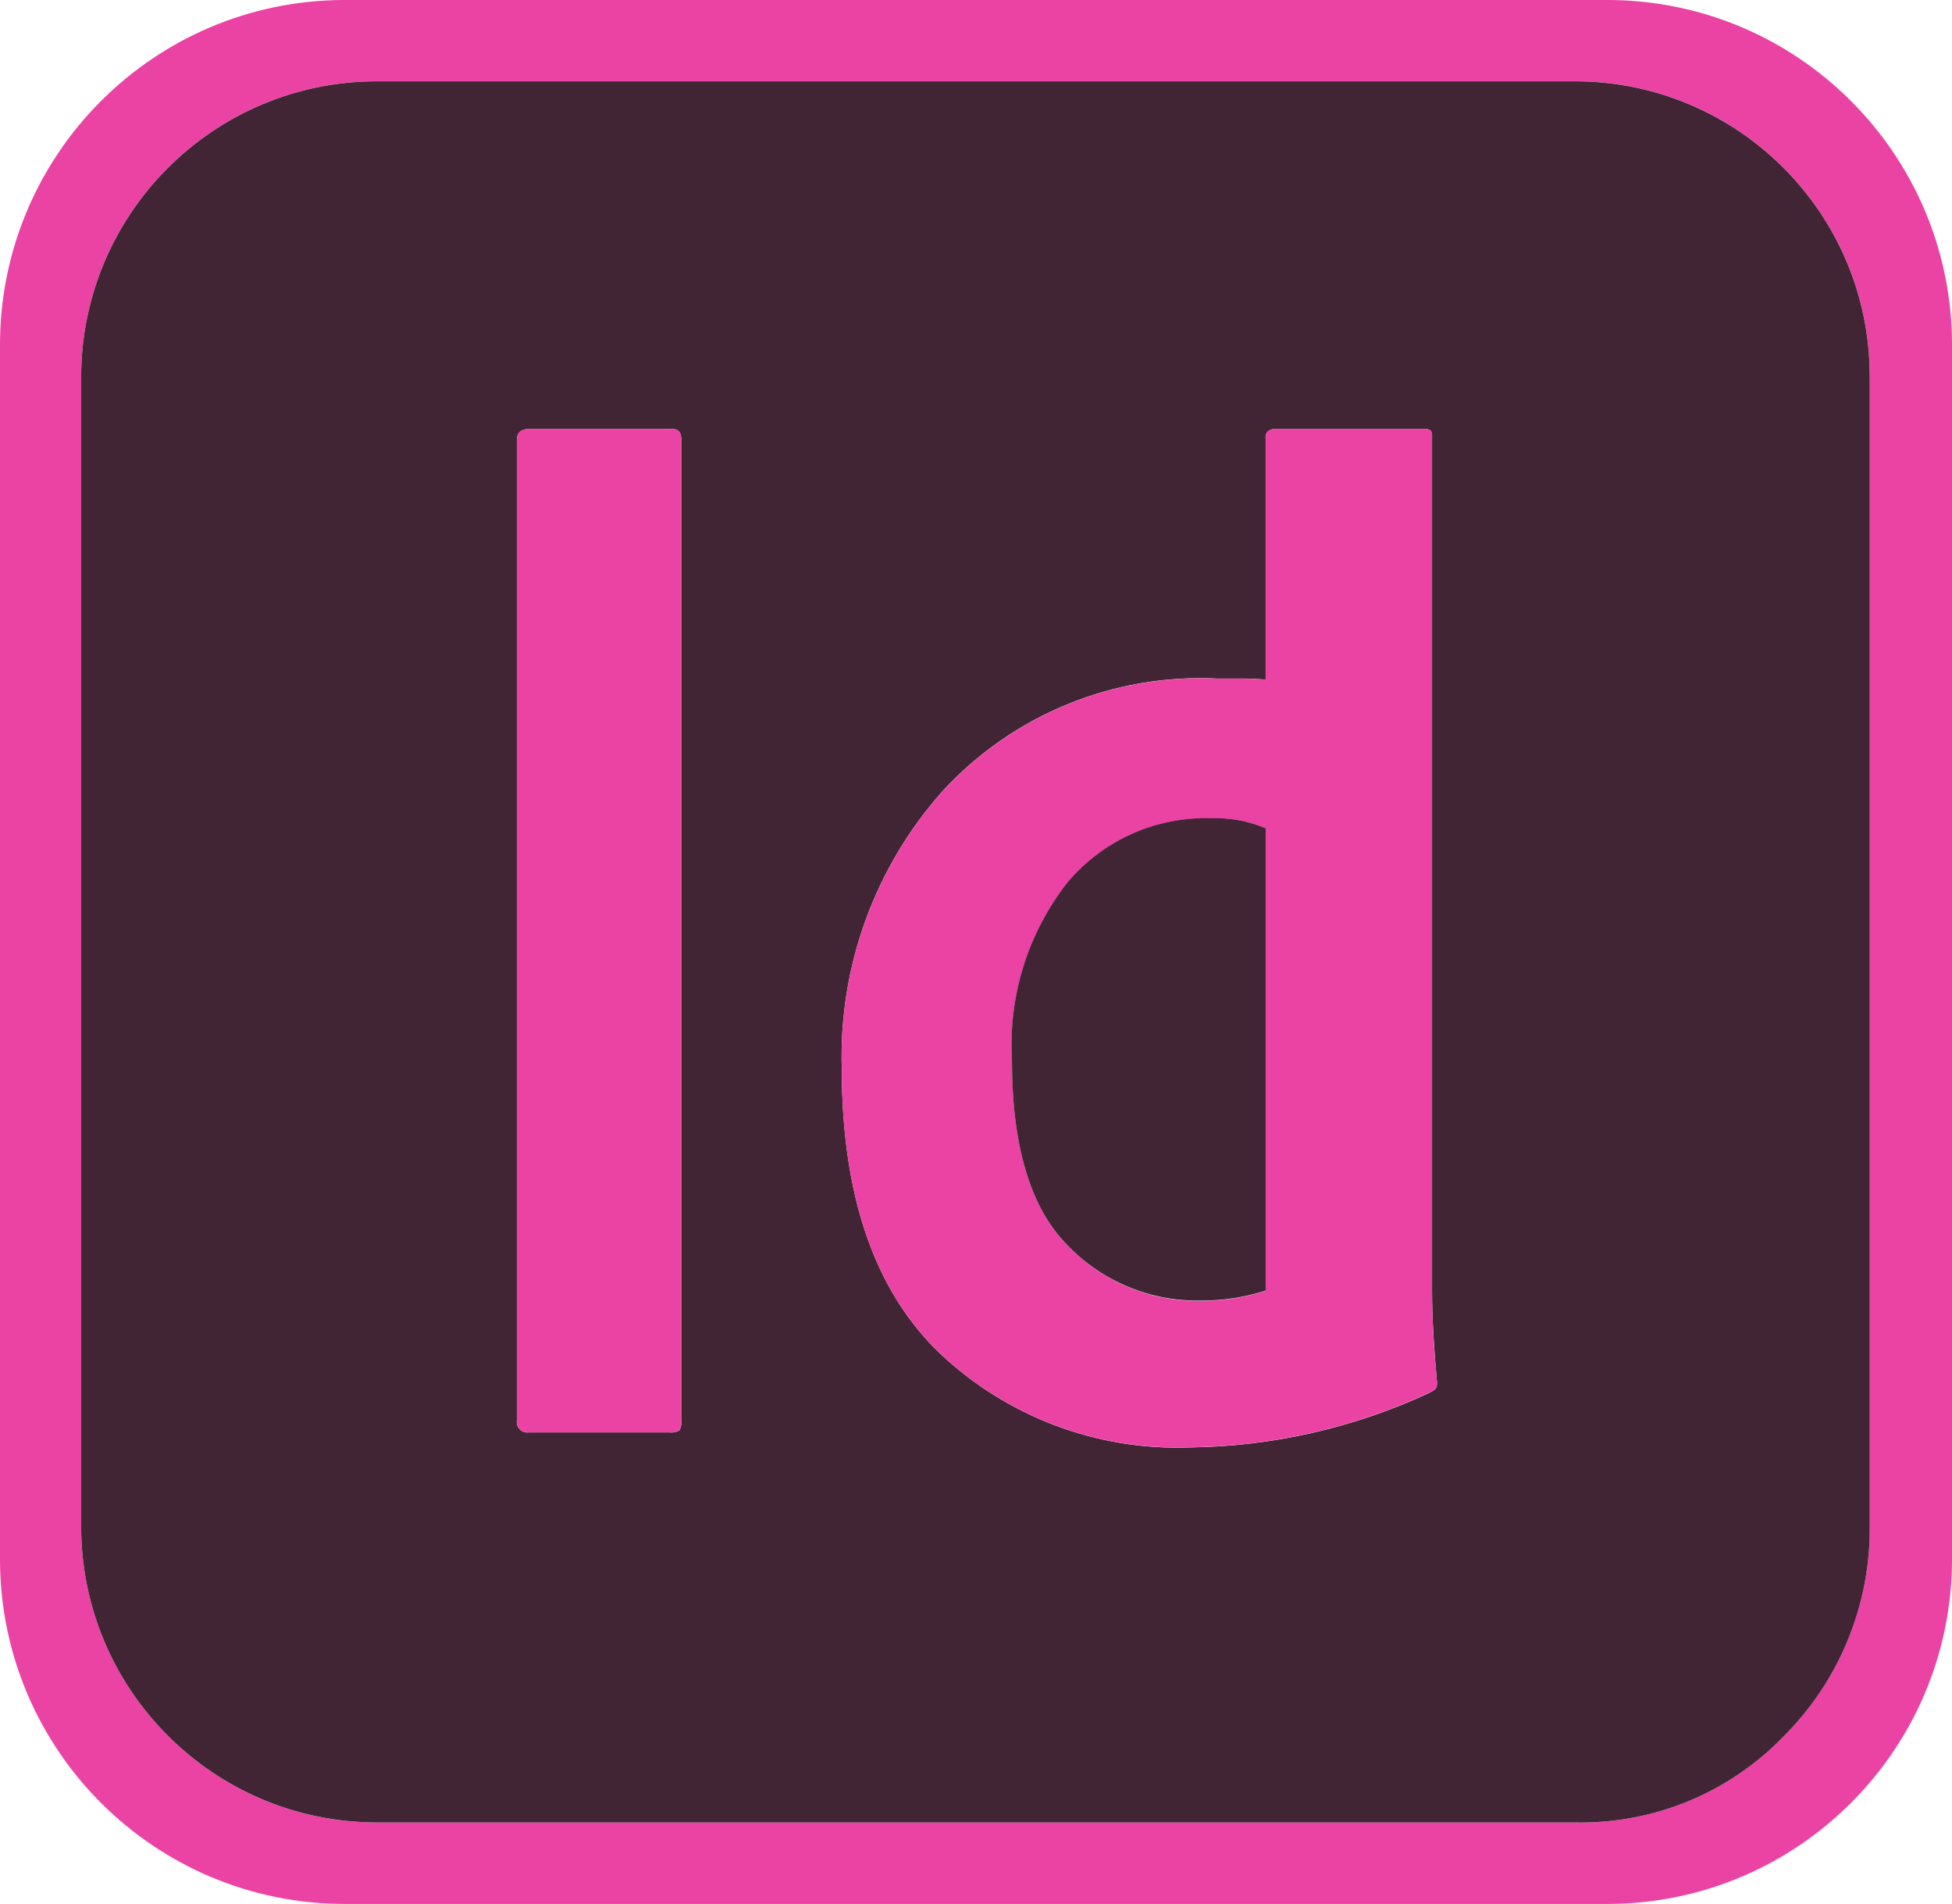
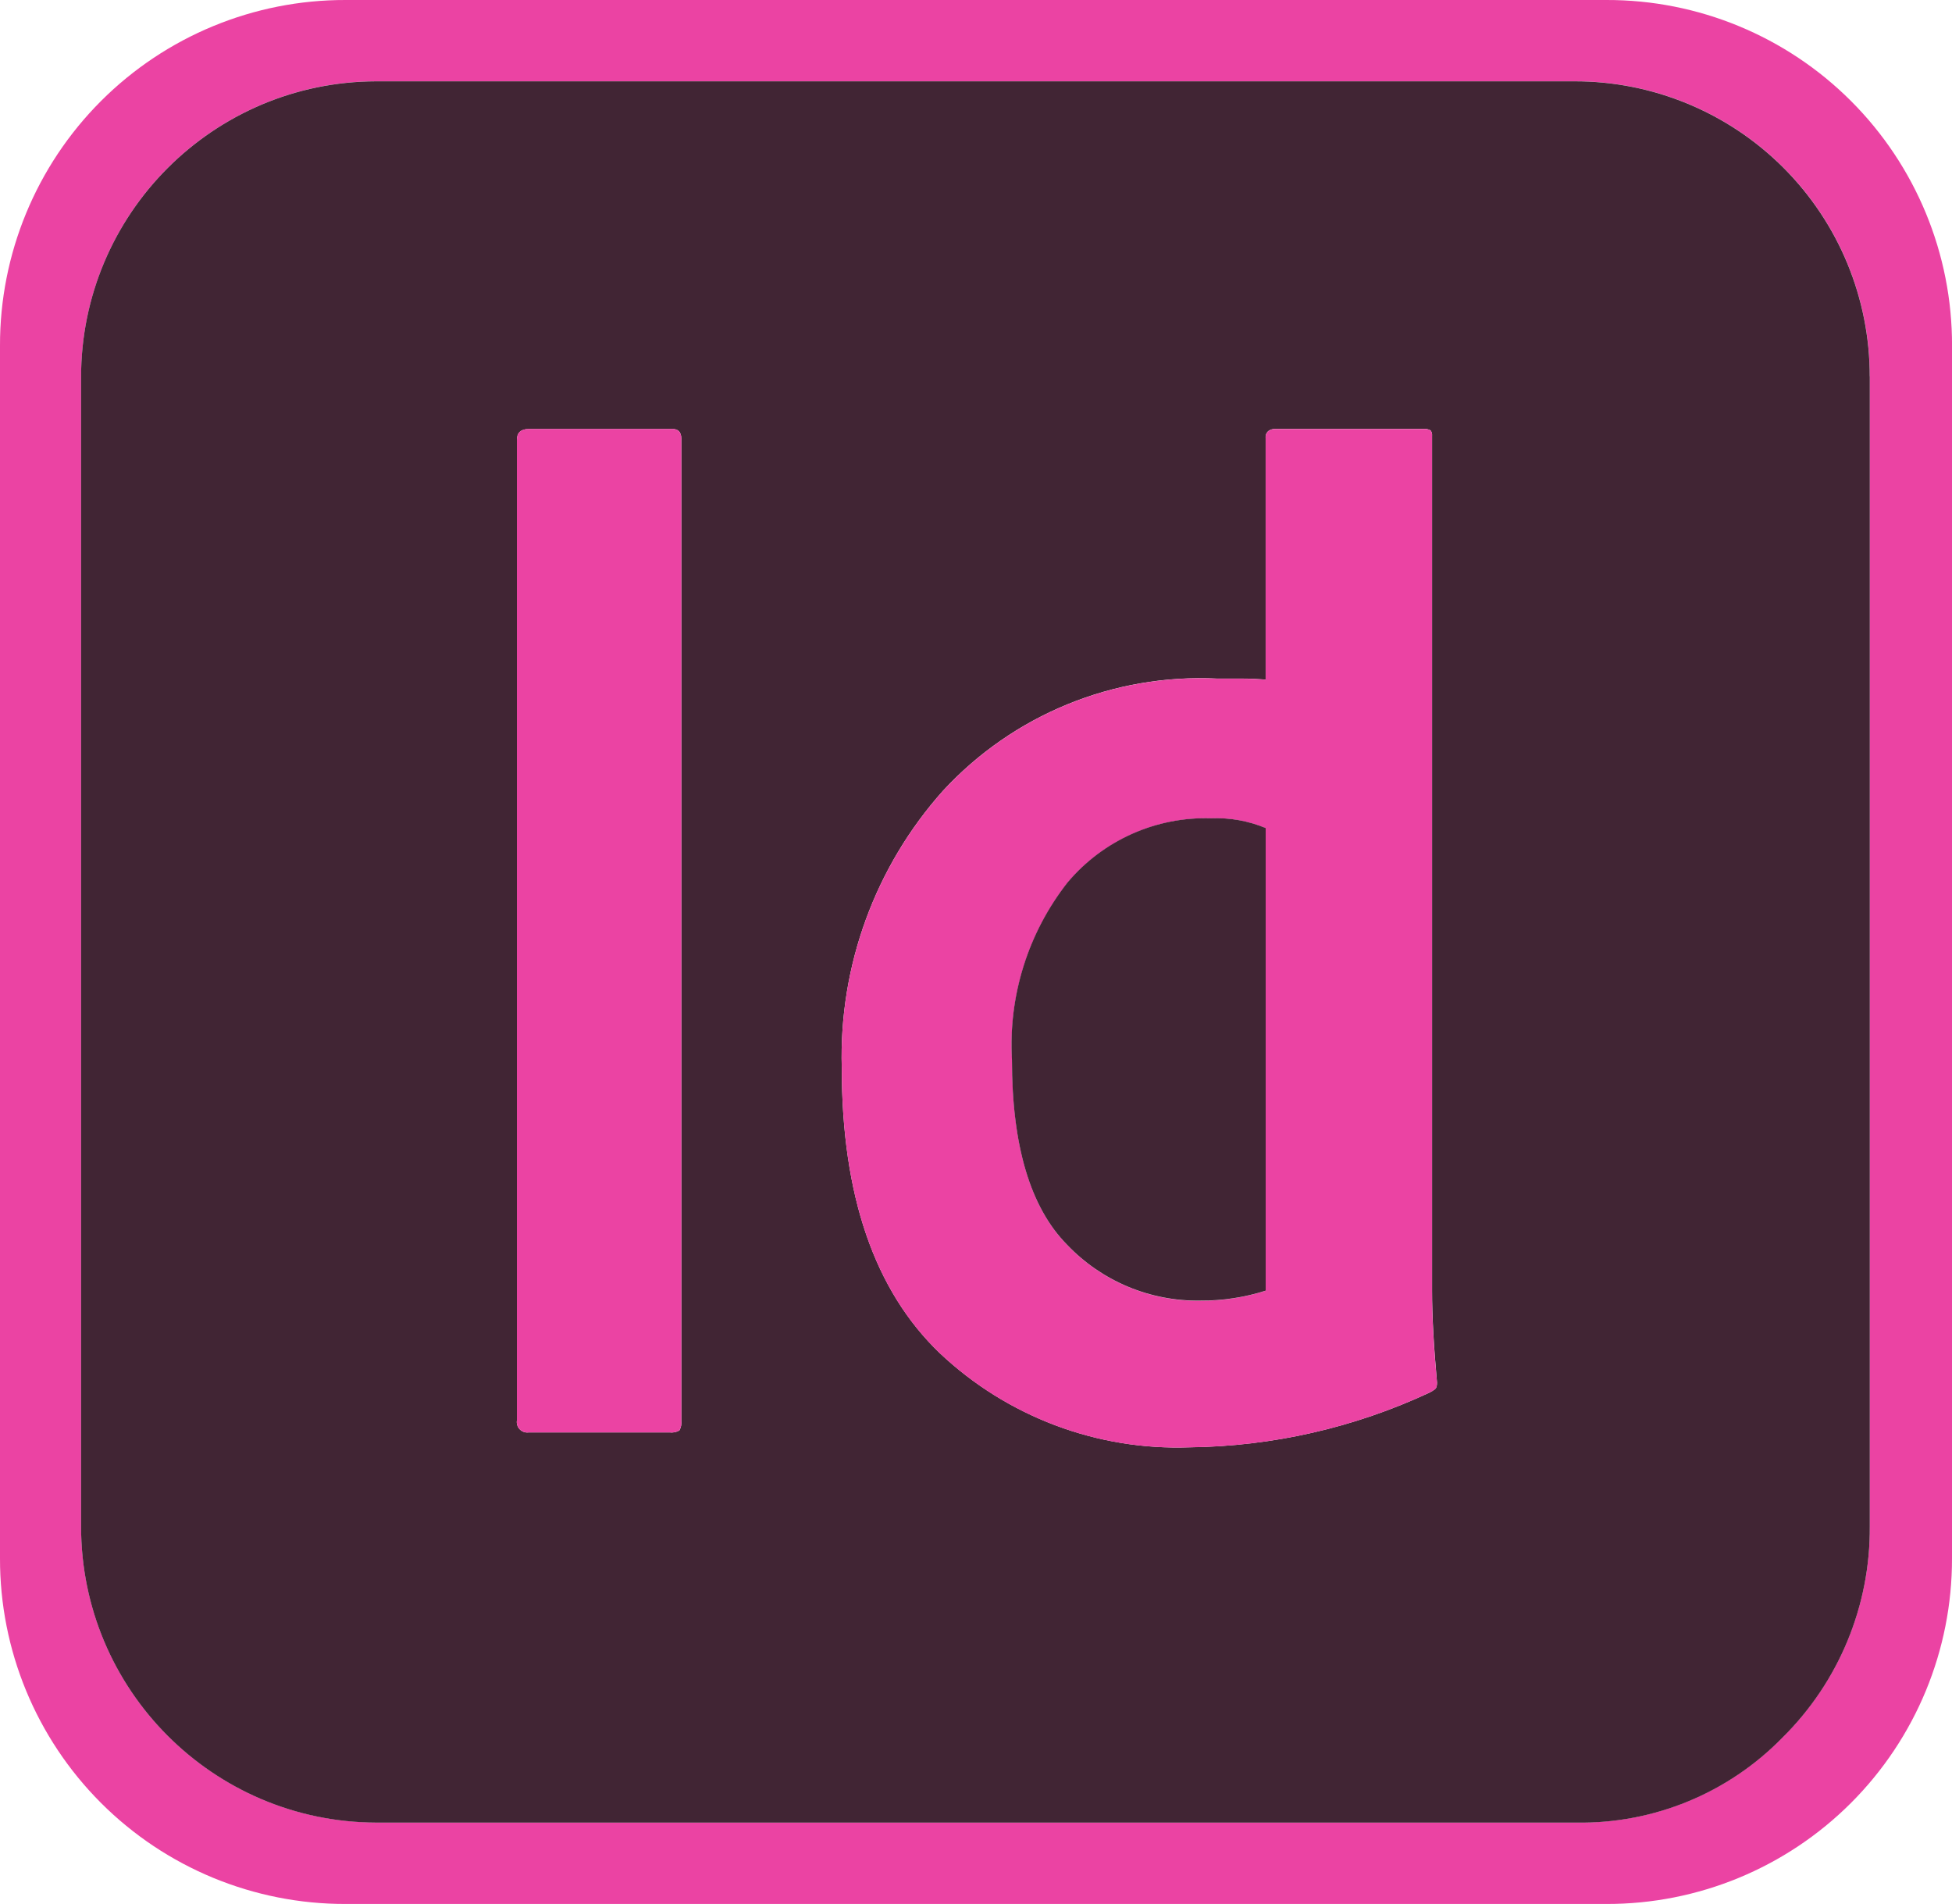
- <svg xmlns="http://www.w3.org/2000/svg" id="레이어_1" data-name="레이어 1" viewBox="0 0 505 492.46">
-   <path id="패스_375" data-name="패스 375" d="M509,99.2V412.8a89.21,89.21,0,0,1-89,89.43H93.43A89.21,89.21,0,0,1,4,413.23V99.2A89.21,89.21,0,0,1,93,9.77H419.57a89.21,89.21,0,0,1,89.43,89v.43ZM487.72,404.61V107.14a76.26,76.26,0,0,0-76.18-76.35H101.34A76.54,76.54,0,0,0,25,107.38v297.2a76.59,76.59,0,0,0,76.36,76.59H411.61a72.94,72.94,0,0,0,53.54-22,76,76,0,0,0,22.57-54.55Z" transform="translate(-4 -9.77)" style="fill:#eb43a3" />
-   <path id="패스_376" data-name="패스 376" d="M487.72,107.12V404.58a75.92,75.92,0,0,1-22.55,54.58,72.91,72.91,0,0,1-53.54,22H101.33A76.59,76.59,0,0,1,25,404.6V107.39A76.55,76.55,0,0,1,101.33,30.8h310A76.28,76.28,0,0,1,487.71,107v.13Zm-112.48,262c.34-.25.53-.78.53-1.68-.84-9.36-1.29-17.32-1.29-23.82V122.5a2,2,0,0,0-.38-1.41,3.2,3.2,0,0,0-1.94-.38H333.73a2.8,2.8,0,0,0-1.54.5,2,2,0,0,0-.76,1.8v62.52c-2.23-.16-4.21-.25-6-.25h-6.53a90.57,90.57,0,0,0-71,29.06A103.2,103.2,0,0,0,221.77,286q0,49.49,25.36,73.8a89.47,89.47,0,0,0,64.61,24.36,151.18,151.18,0,0,0,62-14.1,9.57,9.57,0,0,0,1.5-.92Zm-195,8.07V123.26c0-1.85-.94-2.69-2.83-2.53H140.8c-2,0-3.08,1-3.08,2.83V377.19a2.73,2.73,0,0,0,2.3,3.08,3.39,3.39,0,0,0,.78,0h36.39a4.18,4.18,0,0,0,2.57-.51,4.26,4.26,0,0,0,.51-2.59Z" transform="translate(-4 -9.77)" style="fill:#412534" />
-   <path id="패스_377" data-name="패스 377" d="M375.77,367.43a2.11,2.11,0,0,1-.53,1.68,8.54,8.54,0,0,1-1.54.91,151,151,0,0,1-62,14.11,89.51,89.51,0,0,1-64.57-24.35q-25.37-24.31-25.36-73.8a103.16,103.16,0,0,1,26.14-71.61,90.54,90.54,0,0,1,71-29.06h6.53c1.8,0,3.81.09,6,.25V123a2,2,0,0,1,.76-1.79,2.81,2.81,0,0,1,1.54-.51h38.43a3.2,3.2,0,0,1,1.94.38,2,2,0,0,1,.38,1.42V343.64C374.45,350.12,374.89,358.07,375.77,367.43Zm-44.34-23.82V224a33.11,33.11,0,0,0-14.11-2.52,46.65,46.65,0,0,0-37.14,16.65,68.05,68.05,0,0,0-14.36,45.85q0,33.32,14.23,47.79a46.57,46.57,0,0,0,34.51,14.48,54.34,54.34,0,0,0,16.88-2.6Z" transform="translate(-4 -9.77)" style="fill:#eb43a3" />
-   <path id="패스_378" data-name="패스 378" d="M331.44,224V343.59a54.16,54.16,0,0,1-16.9,2.58A46.56,46.56,0,0,1,280,331.69Q265.8,317.22,265.8,283.9a68,68,0,0,1,14.36-45.85,46.62,46.62,0,0,1,37.18-16.63A33.23,33.23,0,0,1,331.44,224Z" transform="translate(-4 -9.77)" style="fill:#412534" />
-   <path id="패스_379" data-name="패스 379" d="M180.27,123.27V377.18a4.33,4.33,0,0,1-.51,2.57,4.12,4.12,0,0,1-2.57.51H140.8a2.73,2.73,0,0,1-3.08-2.3,2.55,2.55,0,0,1,0-.78V123.55c0-1.89,1-2.83,3.08-2.83h36.64C179.33,120.56,180.27,121.41,180.27,123.27Z" transform="translate(-4 -9.77)" style="fill:#eb43a3" />
+ <svg xmlns="http://www.w3.org/2000/svg" width="60" height="58.51" viewBox="0 0 60 58.51">
+   <g id="그룹_129" data-name="그룹 129" transform="translate(-565.25 -422.04)">
+     <g id="그룹_118" data-name="그룹 118" transform="translate(565.25 422.04)">
+       <path id="패스_375" data-name="패스 375" d="M625.25,432.665v37.261a10.6,10.6,0,0,1-10.625,10.625H575.875a10.6,10.6,0,0,1-10.625-10.625V432.665a10.6,10.6,0,0,1,10.625-10.625h38.751a10.6,10.6,0,0,1,10.625,10.625Zm-2.527,36.287V433.609a9.062,9.062,0,0,0-9.072-9.072H576.815a9.094,9.094,0,0,0-9.072,9.1v35.312a9.1,9.1,0,0,0,9.072,9.1h36.865a8.661,8.661,0,0,0,6.361-2.617A9.022,9.022,0,0,0,622.723,468.951Z" transform="translate(-565.25 -422.04)" fill="#eb43a3" />
+       <path id="패스_376" data-name="패스 376" d="M626.909,437.8v35.342a9.022,9.022,0,0,1-2.68,6.485,8.66,8.66,0,0,1-6.361,2.617H581a9.1,9.1,0,0,1-9.072-9.1V437.832a9.094,9.094,0,0,1,9.072-9.1h36.835a9.062,9.062,0,0,1,9.072,9.072Zm-13.365,31.124c.041-.03.063-.093.063-.2-.1-1.112-.153-2.057-.153-2.83V439.627a.239.239,0,0,0-.045-.168.382.382,0,0,0-.231-.045h-4.566a.332.332,0,0,0-.183.06.24.24,0,0,0-.09.213v7.429c-.265-.019-.5-.03-.717-.03h-.776a10.76,10.76,0,0,0-8.43,3.453,12.259,12.259,0,0,0-3.106,8.508q0,5.88,3.013,8.769A10.635,10.635,0,0,0,606,470.71a17.942,17.942,0,0,0,7.366-1.676A1.023,1.023,0,0,0,613.544,468.925Zm-23.165.959V439.717q0-.33-.336-.3h-4.353c-.243,0-.366.112-.366.336v30.134a.323.323,0,0,0,.366.366h4.323a.491.491,0,0,0,.306-.06A.512.512,0,0,0,590.379,469.885Z" transform="translate(-569.436 -426.233)" fill="#412534" />
+       <path id="패스_377" data-name="패스 377" d="M652.856,486.663c0,.1-.022.168-.063.2a1.025,1.025,0,0,1-.183.108,17.942,17.942,0,0,1-7.366,1.676,10.635,10.635,0,0,1-7.672-2.893q-3.013-2.889-3.013-8.769a12.259,12.259,0,0,1,3.106-8.508,10.76,10.76,0,0,1,8.43-3.453h.776c.213,0,.452.011.717.03v-7.429a.24.24,0,0,1,.09-.213.332.332,0,0,1,.183-.06h4.566a.382.382,0,0,1,.231.045.239.239,0,0,1,.045.168v26.271C652.7,484.606,652.752,485.551,652.856,486.663Zm-5.268-2.83V469.617a3.948,3.948,0,0,0-1.676-.3,5.541,5.541,0,0,0-4.413,1.979,8.081,8.081,0,0,0-1.706,5.447q0,3.959,1.691,5.678a5.53,5.53,0,0,0,4.1,1.721A6.443,6.443,0,0,0,647.589,483.833Z" transform="translate(-608.685 -444.168)" fill="#eb43a3" />
+       <path id="패스_378" data-name="패스 378" d="M656.375,489.7v14.216a6.443,6.443,0,0,1-2.008.306,5.53,5.53,0,0,1-4.1-1.721q-1.691-1.719-1.691-5.678a8.081,8.081,0,0,1,1.706-5.447A5.541,5.541,0,0,1,654.7,489.4,3.948,3.948,0,0,1,656.375,489.7Z" transform="translate(-617.471 -464.253)" fill="#412534" />
+       <path id="패스_379" data-name="패스 379" d="M612.865,457.649v30.168a.512.512,0,0,1-.06.306.491.491,0,0,1-.306.06h-4.323a.323.323,0,0,1-.366-.366V457.682c0-.224.123-.336.366-.336h4.353Q612.865,457.318,612.865,457.649Z" transform="translate(-591.922 -444.164)" fill="#eb43a3" />
+     </g>
+   </g>
</svg>
